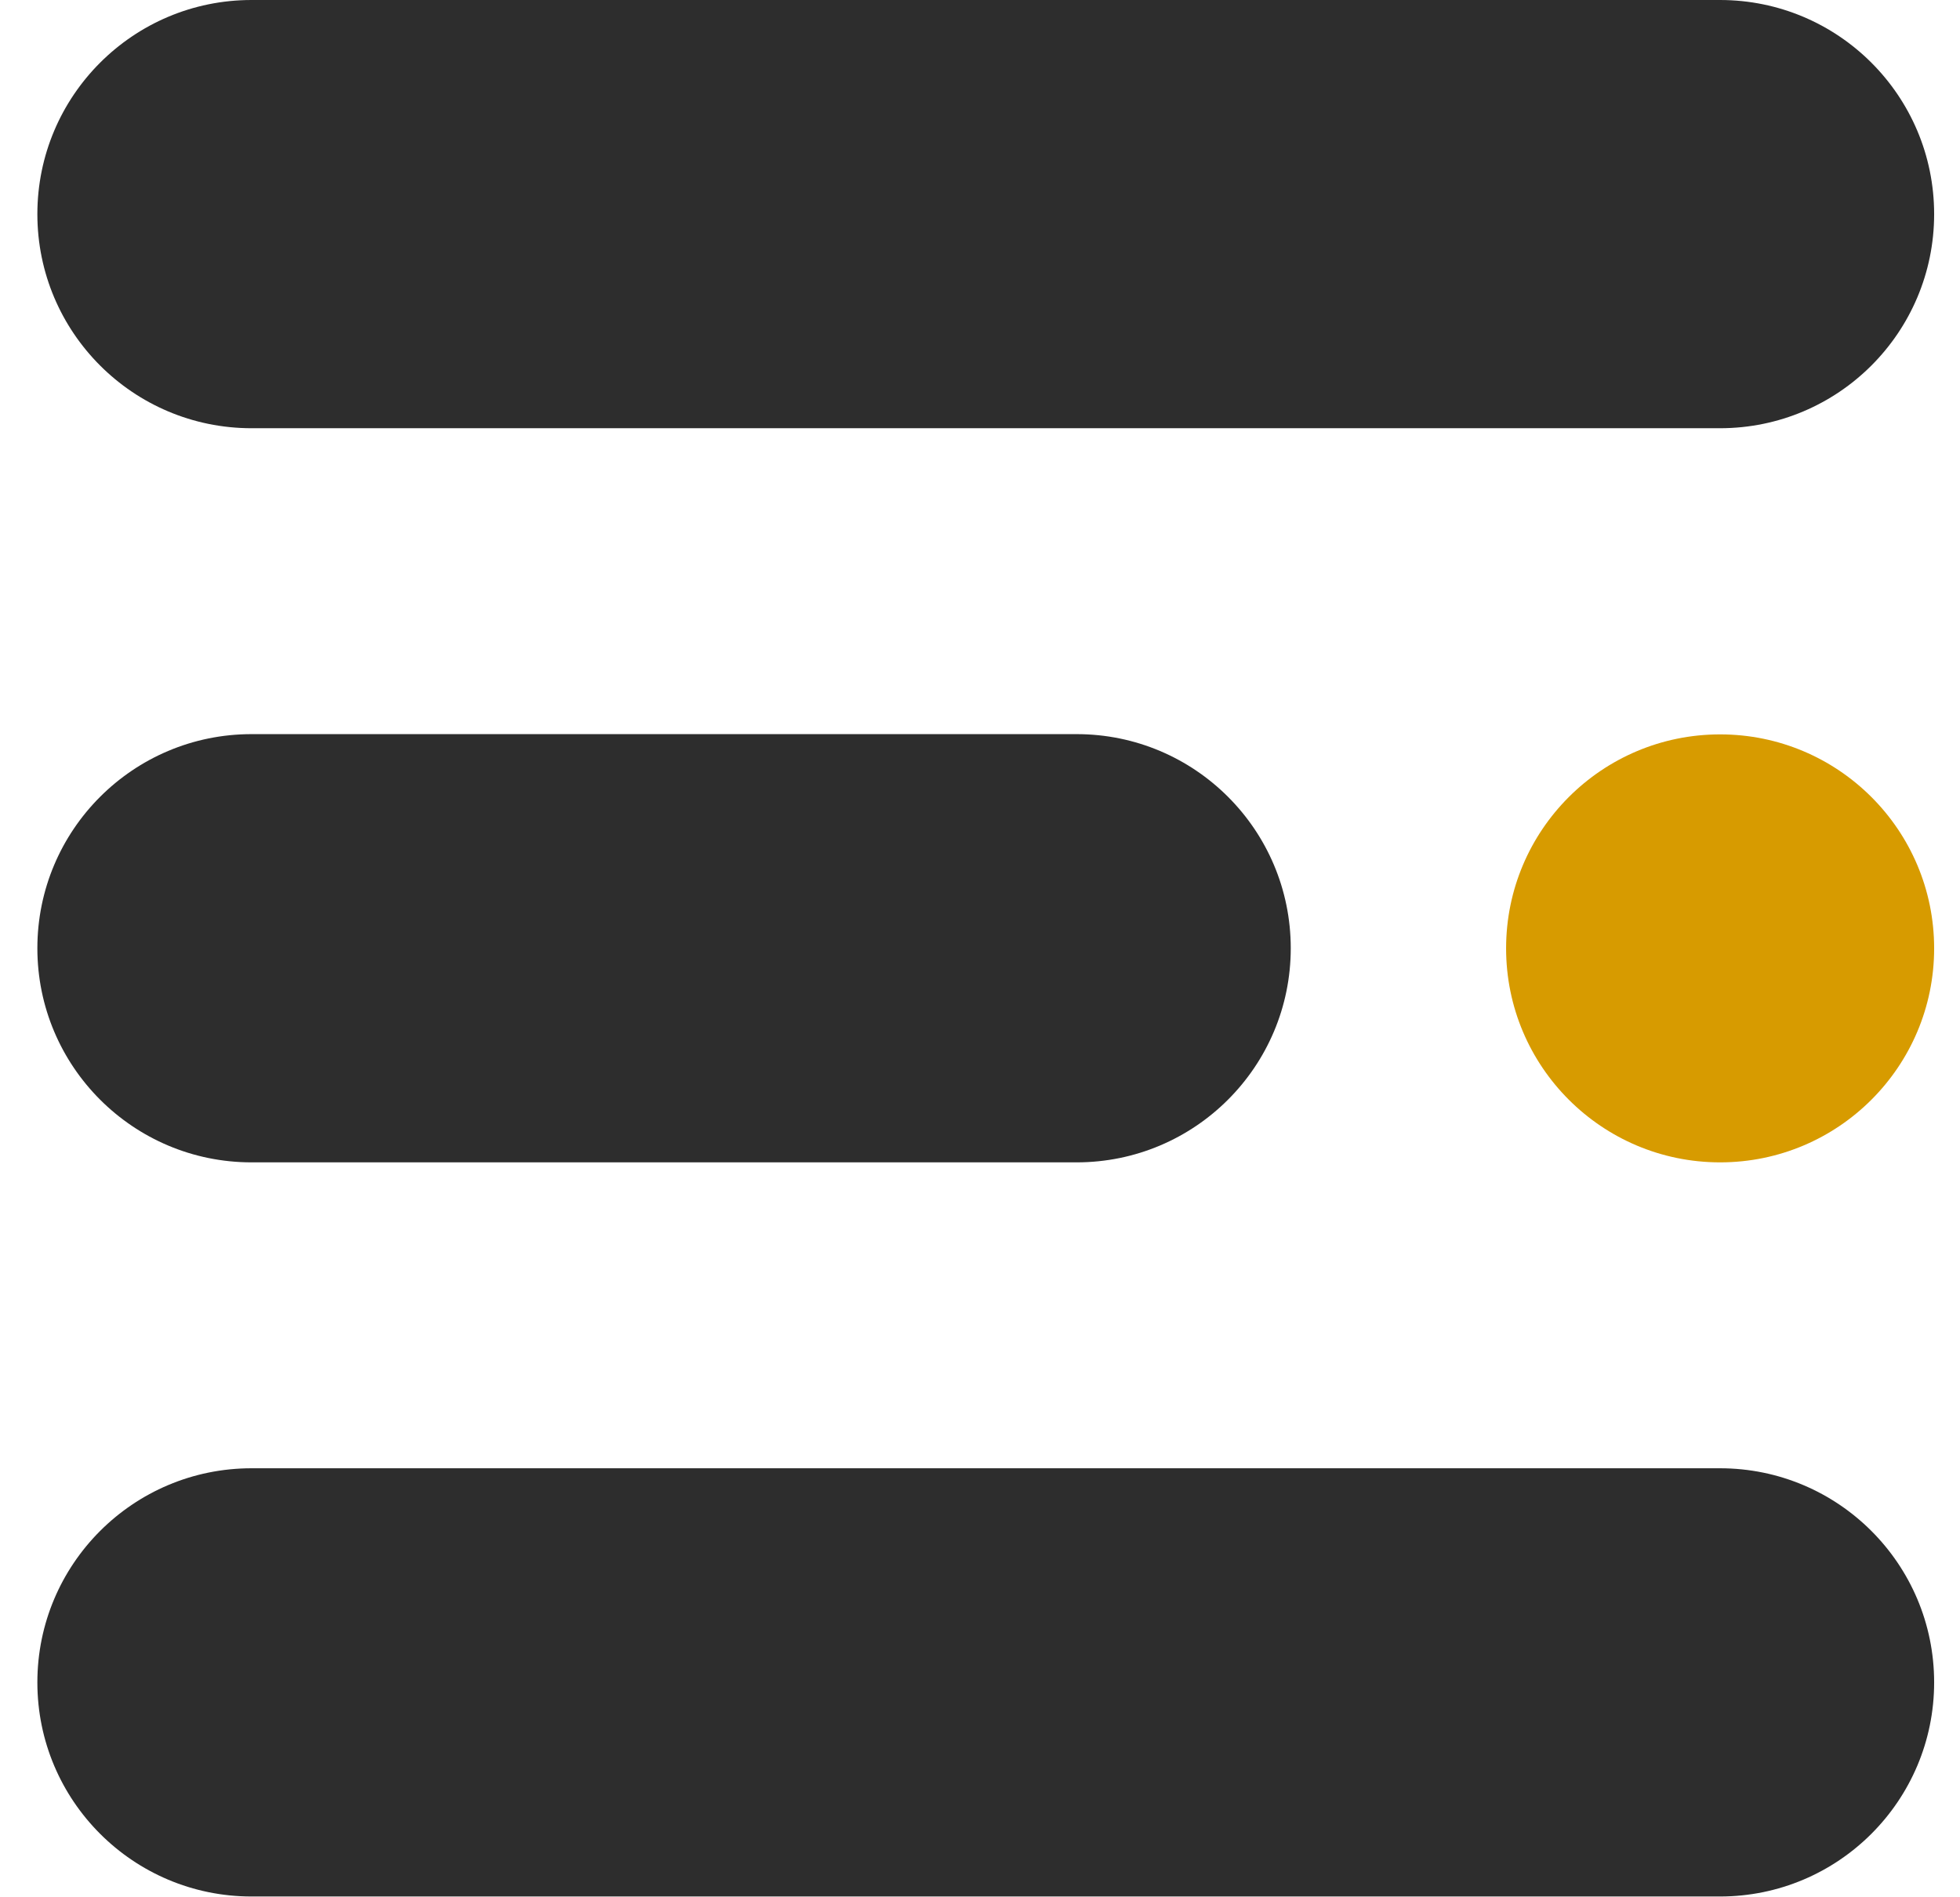
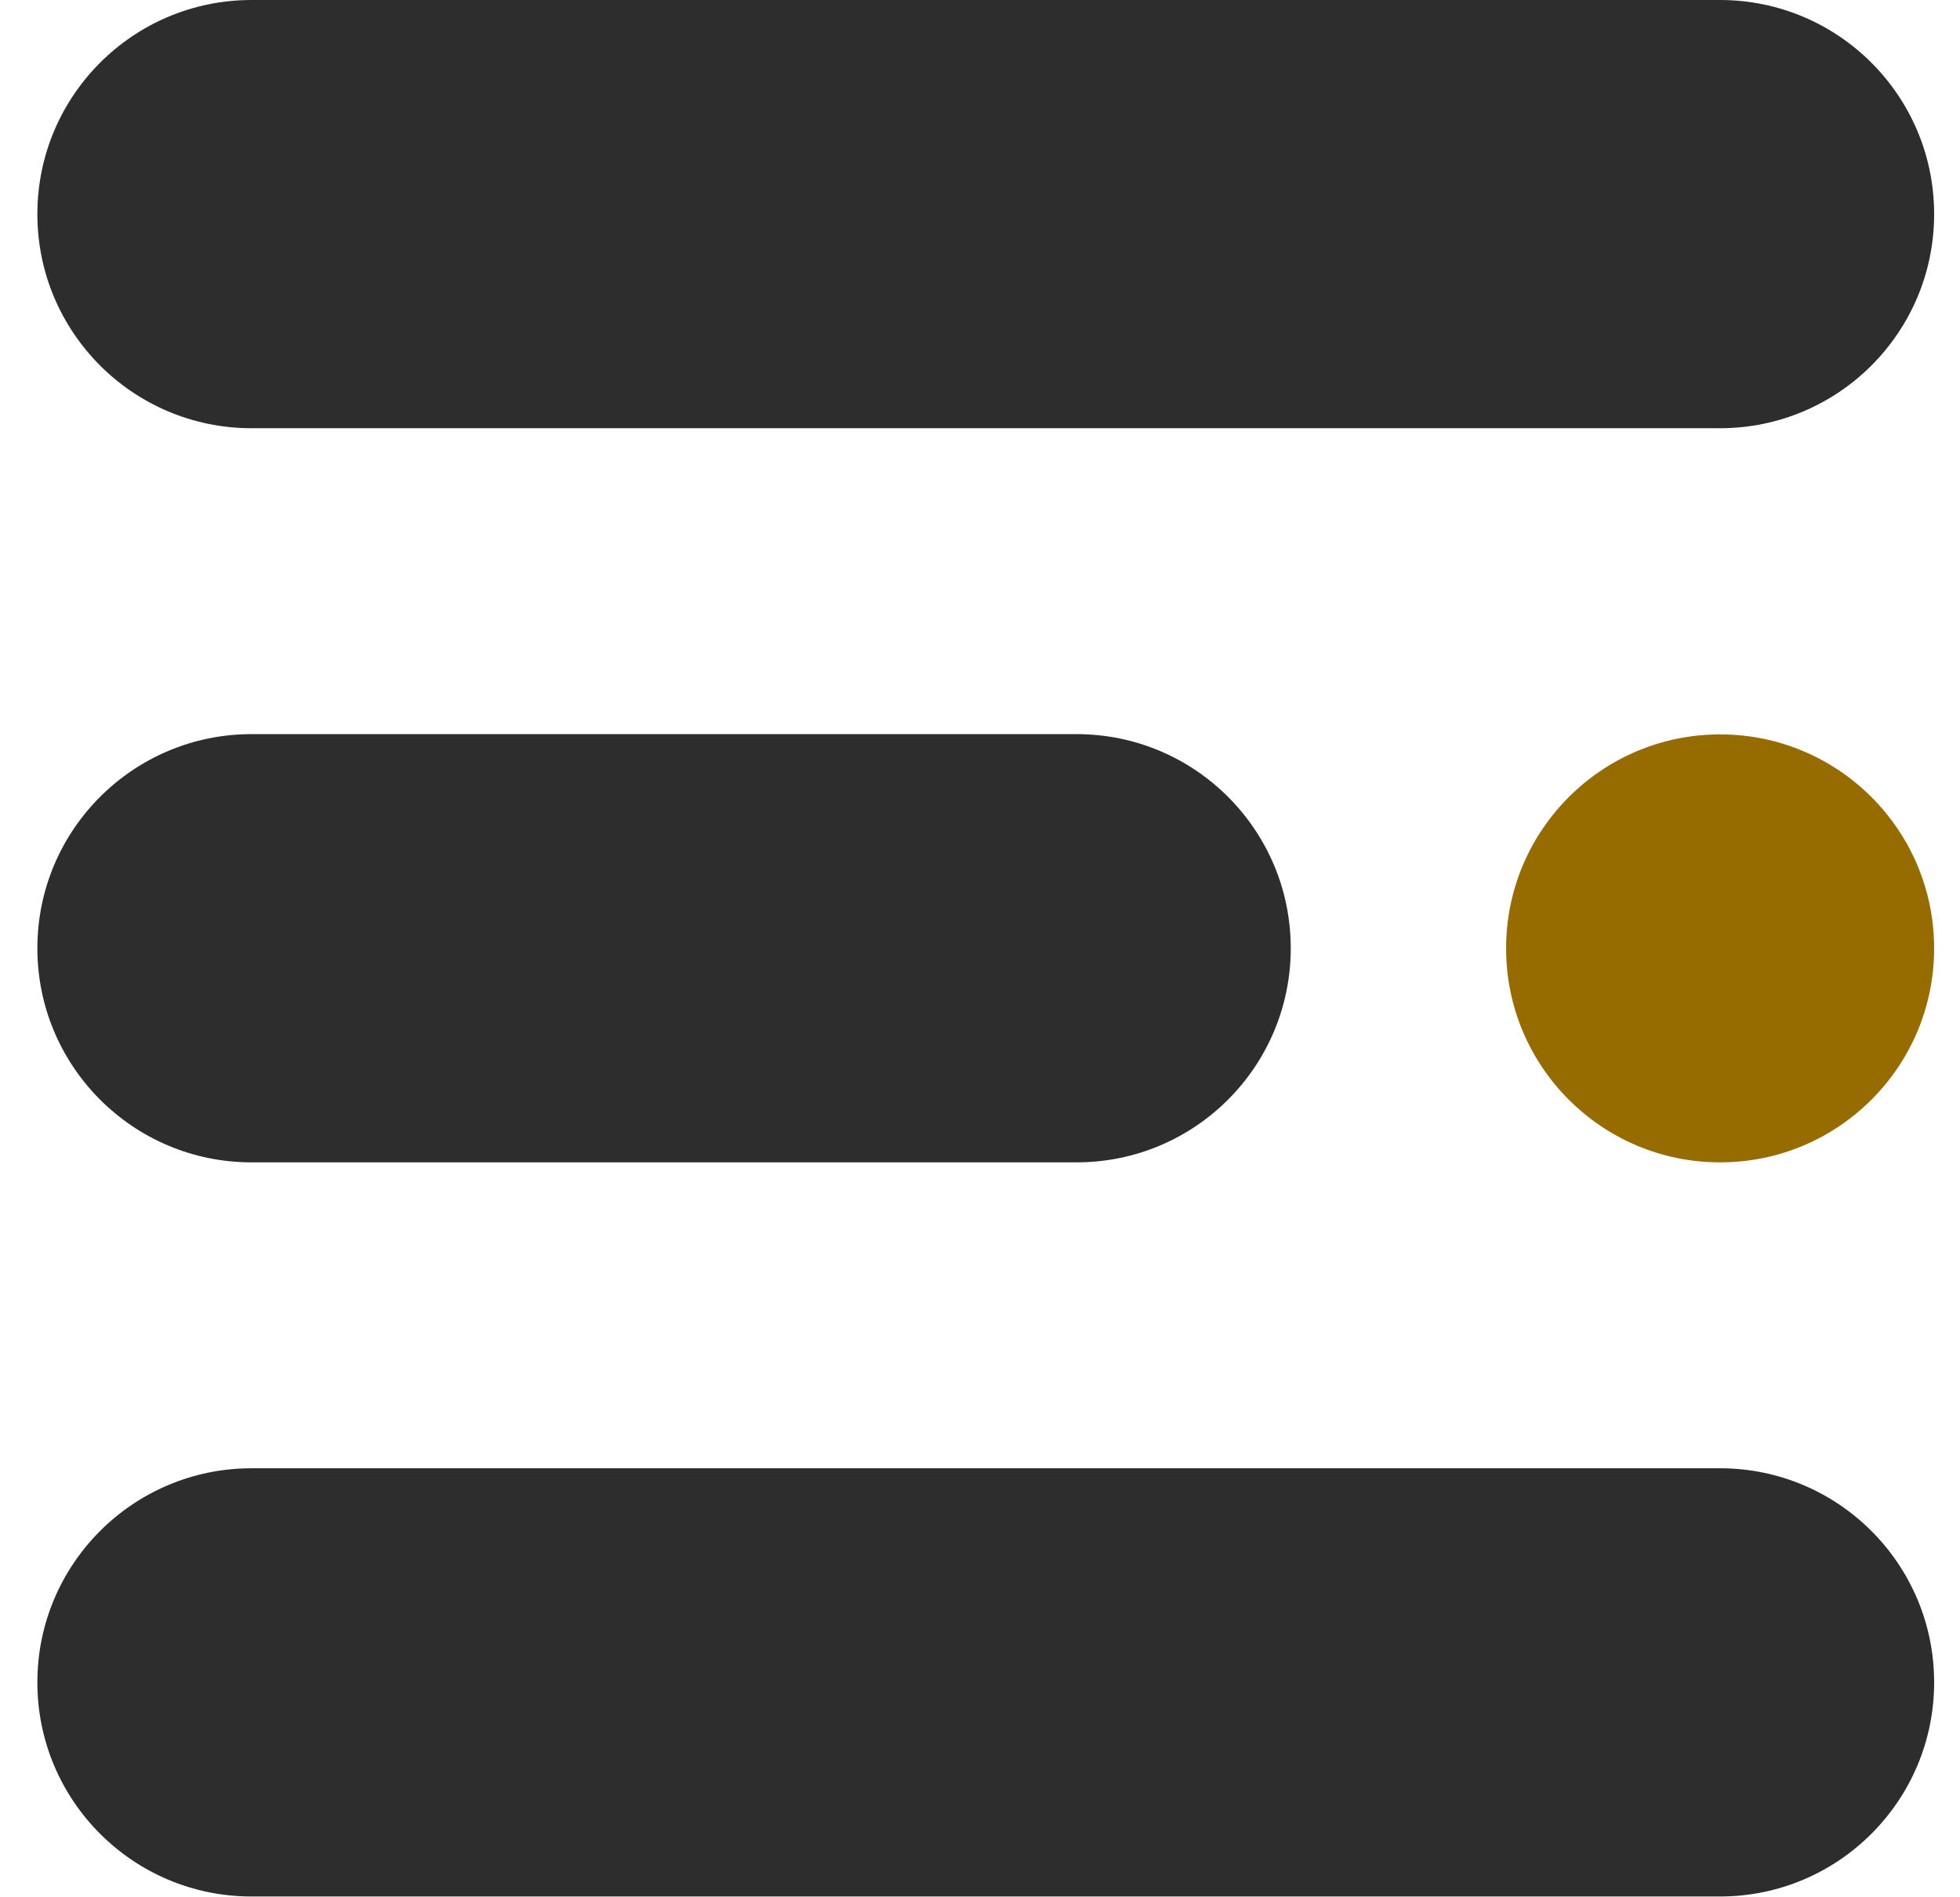
<svg xmlns="http://www.w3.org/2000/svg" width="31" height="30" viewBox="0 0 31 30" fill="none">
-   <circle cx="27.206" cy="15.002" r="3.385" fill="#D79B00" />
+   <circle cx="27.206" cy="15.002" r="3.385" fill="#966b00" />
  <rect x="0.591" width="30" height="6.774" rx="3.387" fill="#2D2D2D" />
  <rect x="0.591" y="11.613" width="19.824" height="6.774" rx="3.387" fill="#2D2D2D" />
  <rect x="0.591" y="23.226" width="30" height="6.774" rx="3.387" fill="#2D2D2D" />
</svg>
